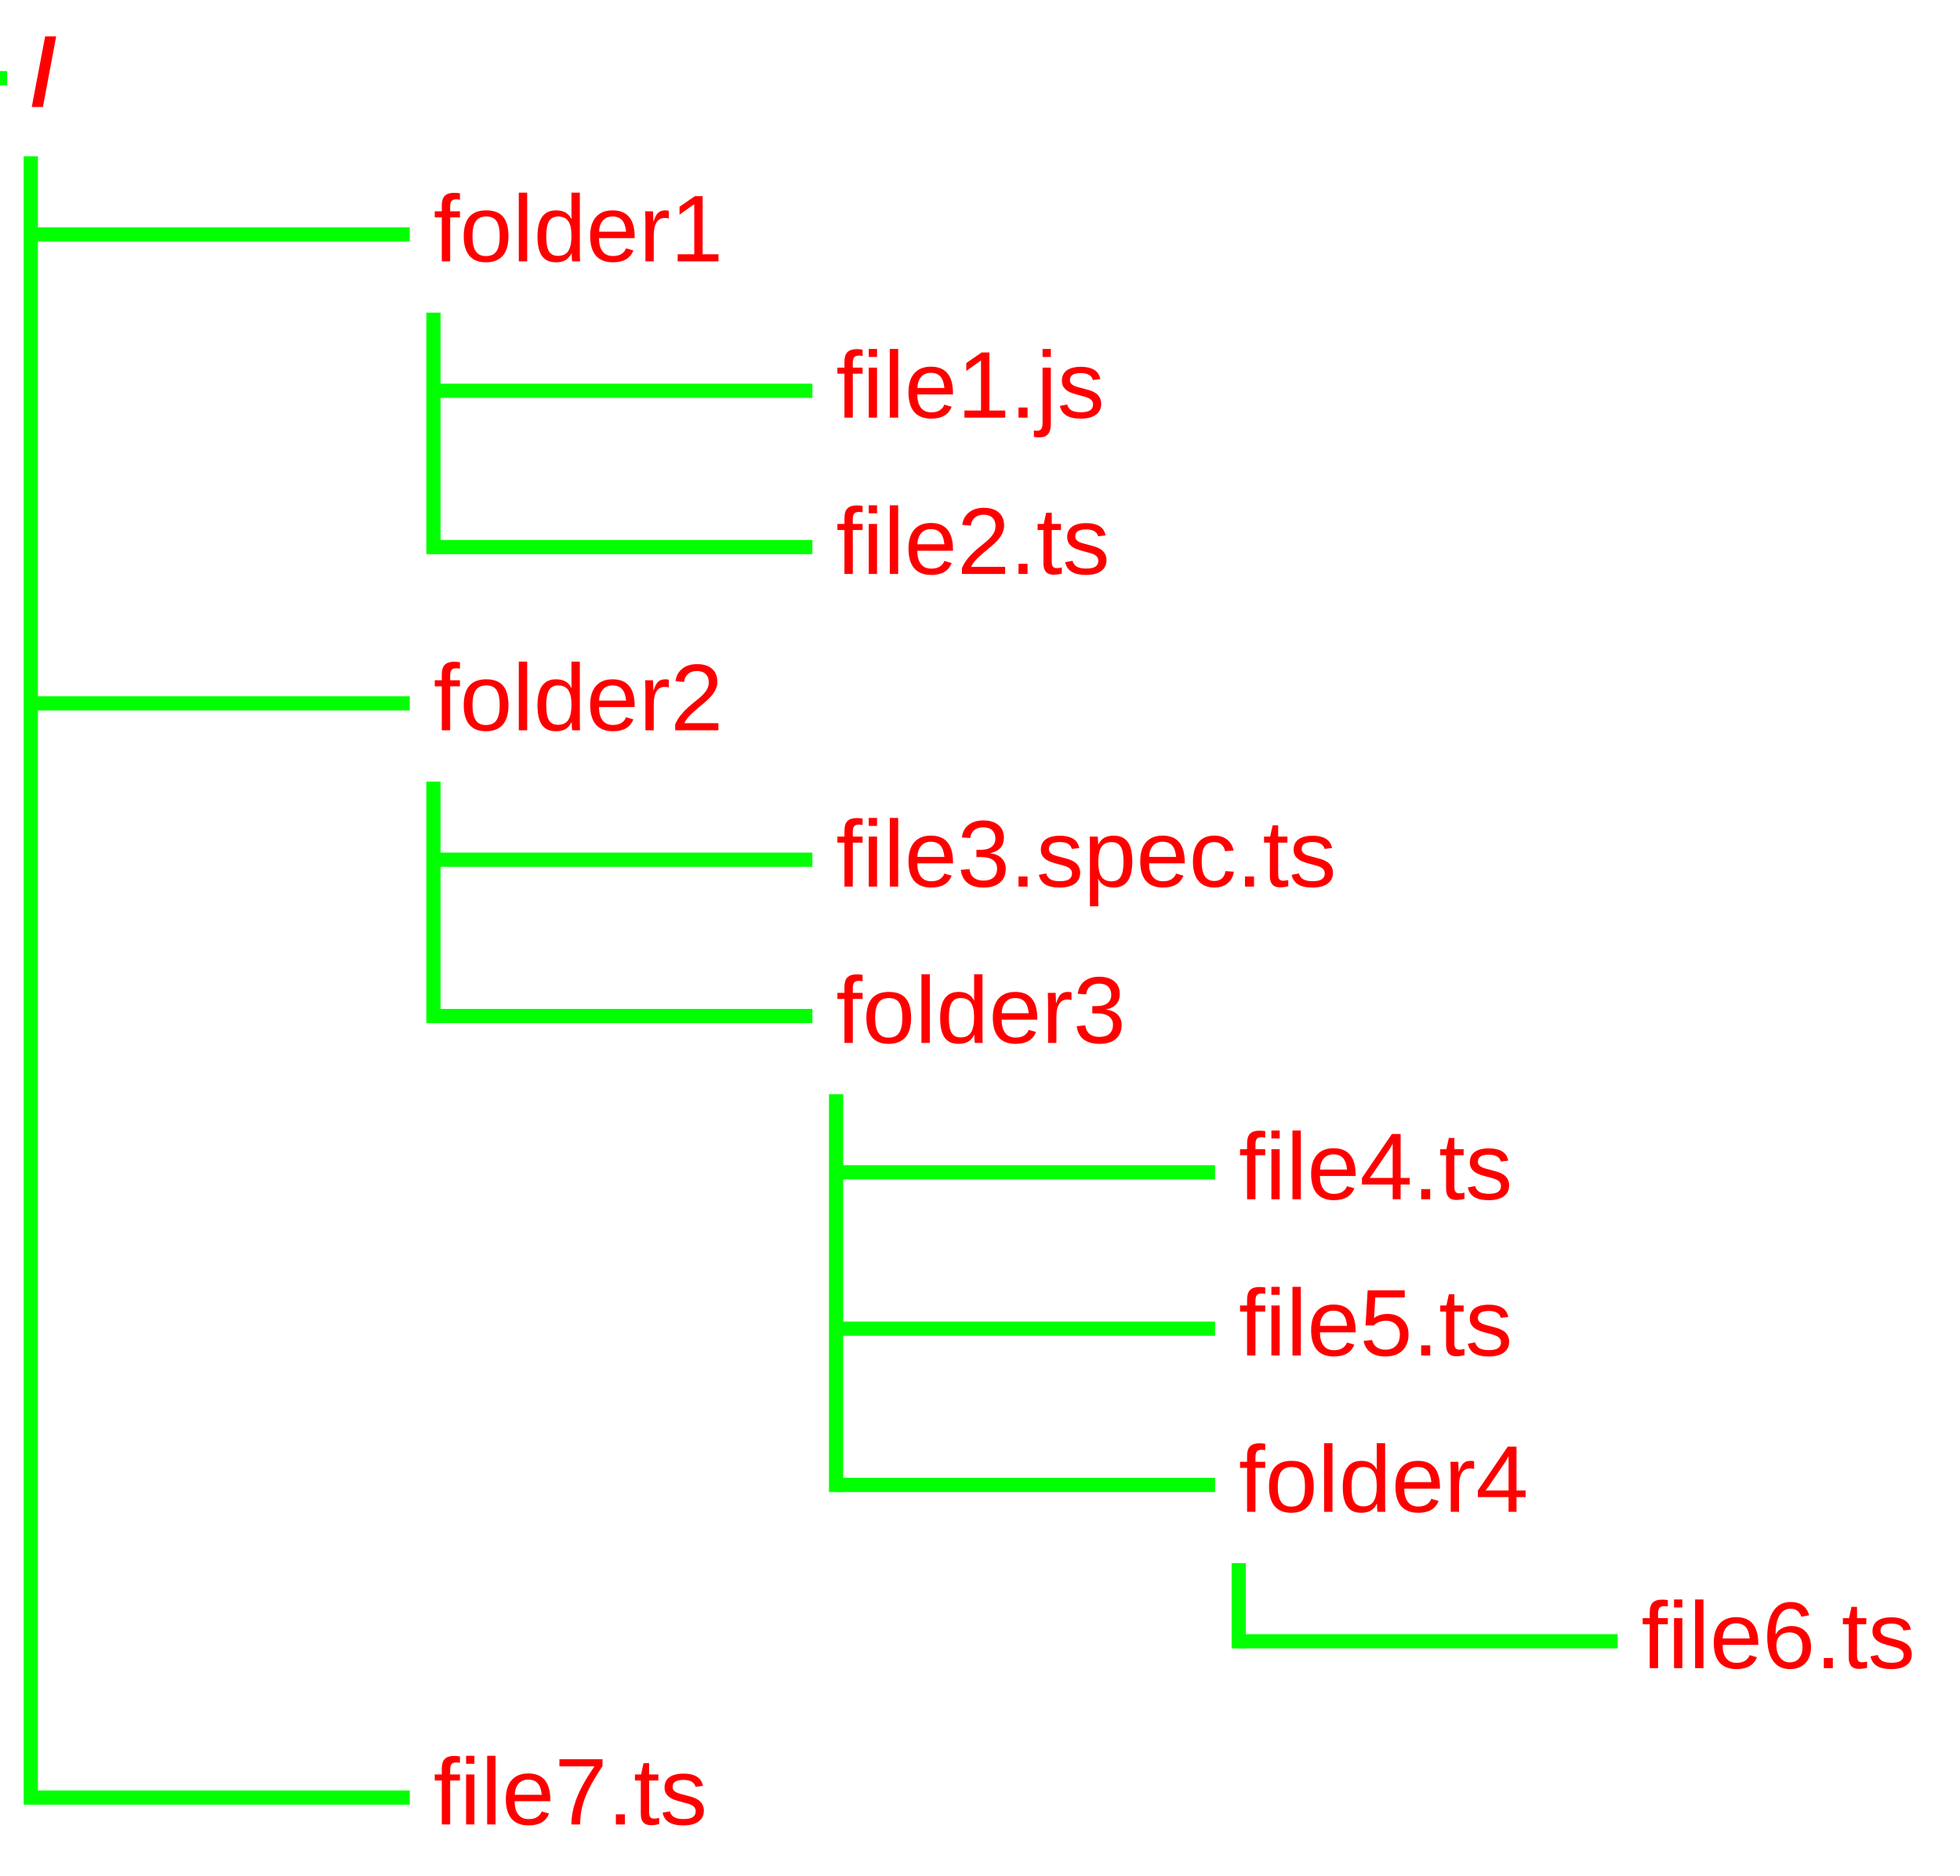
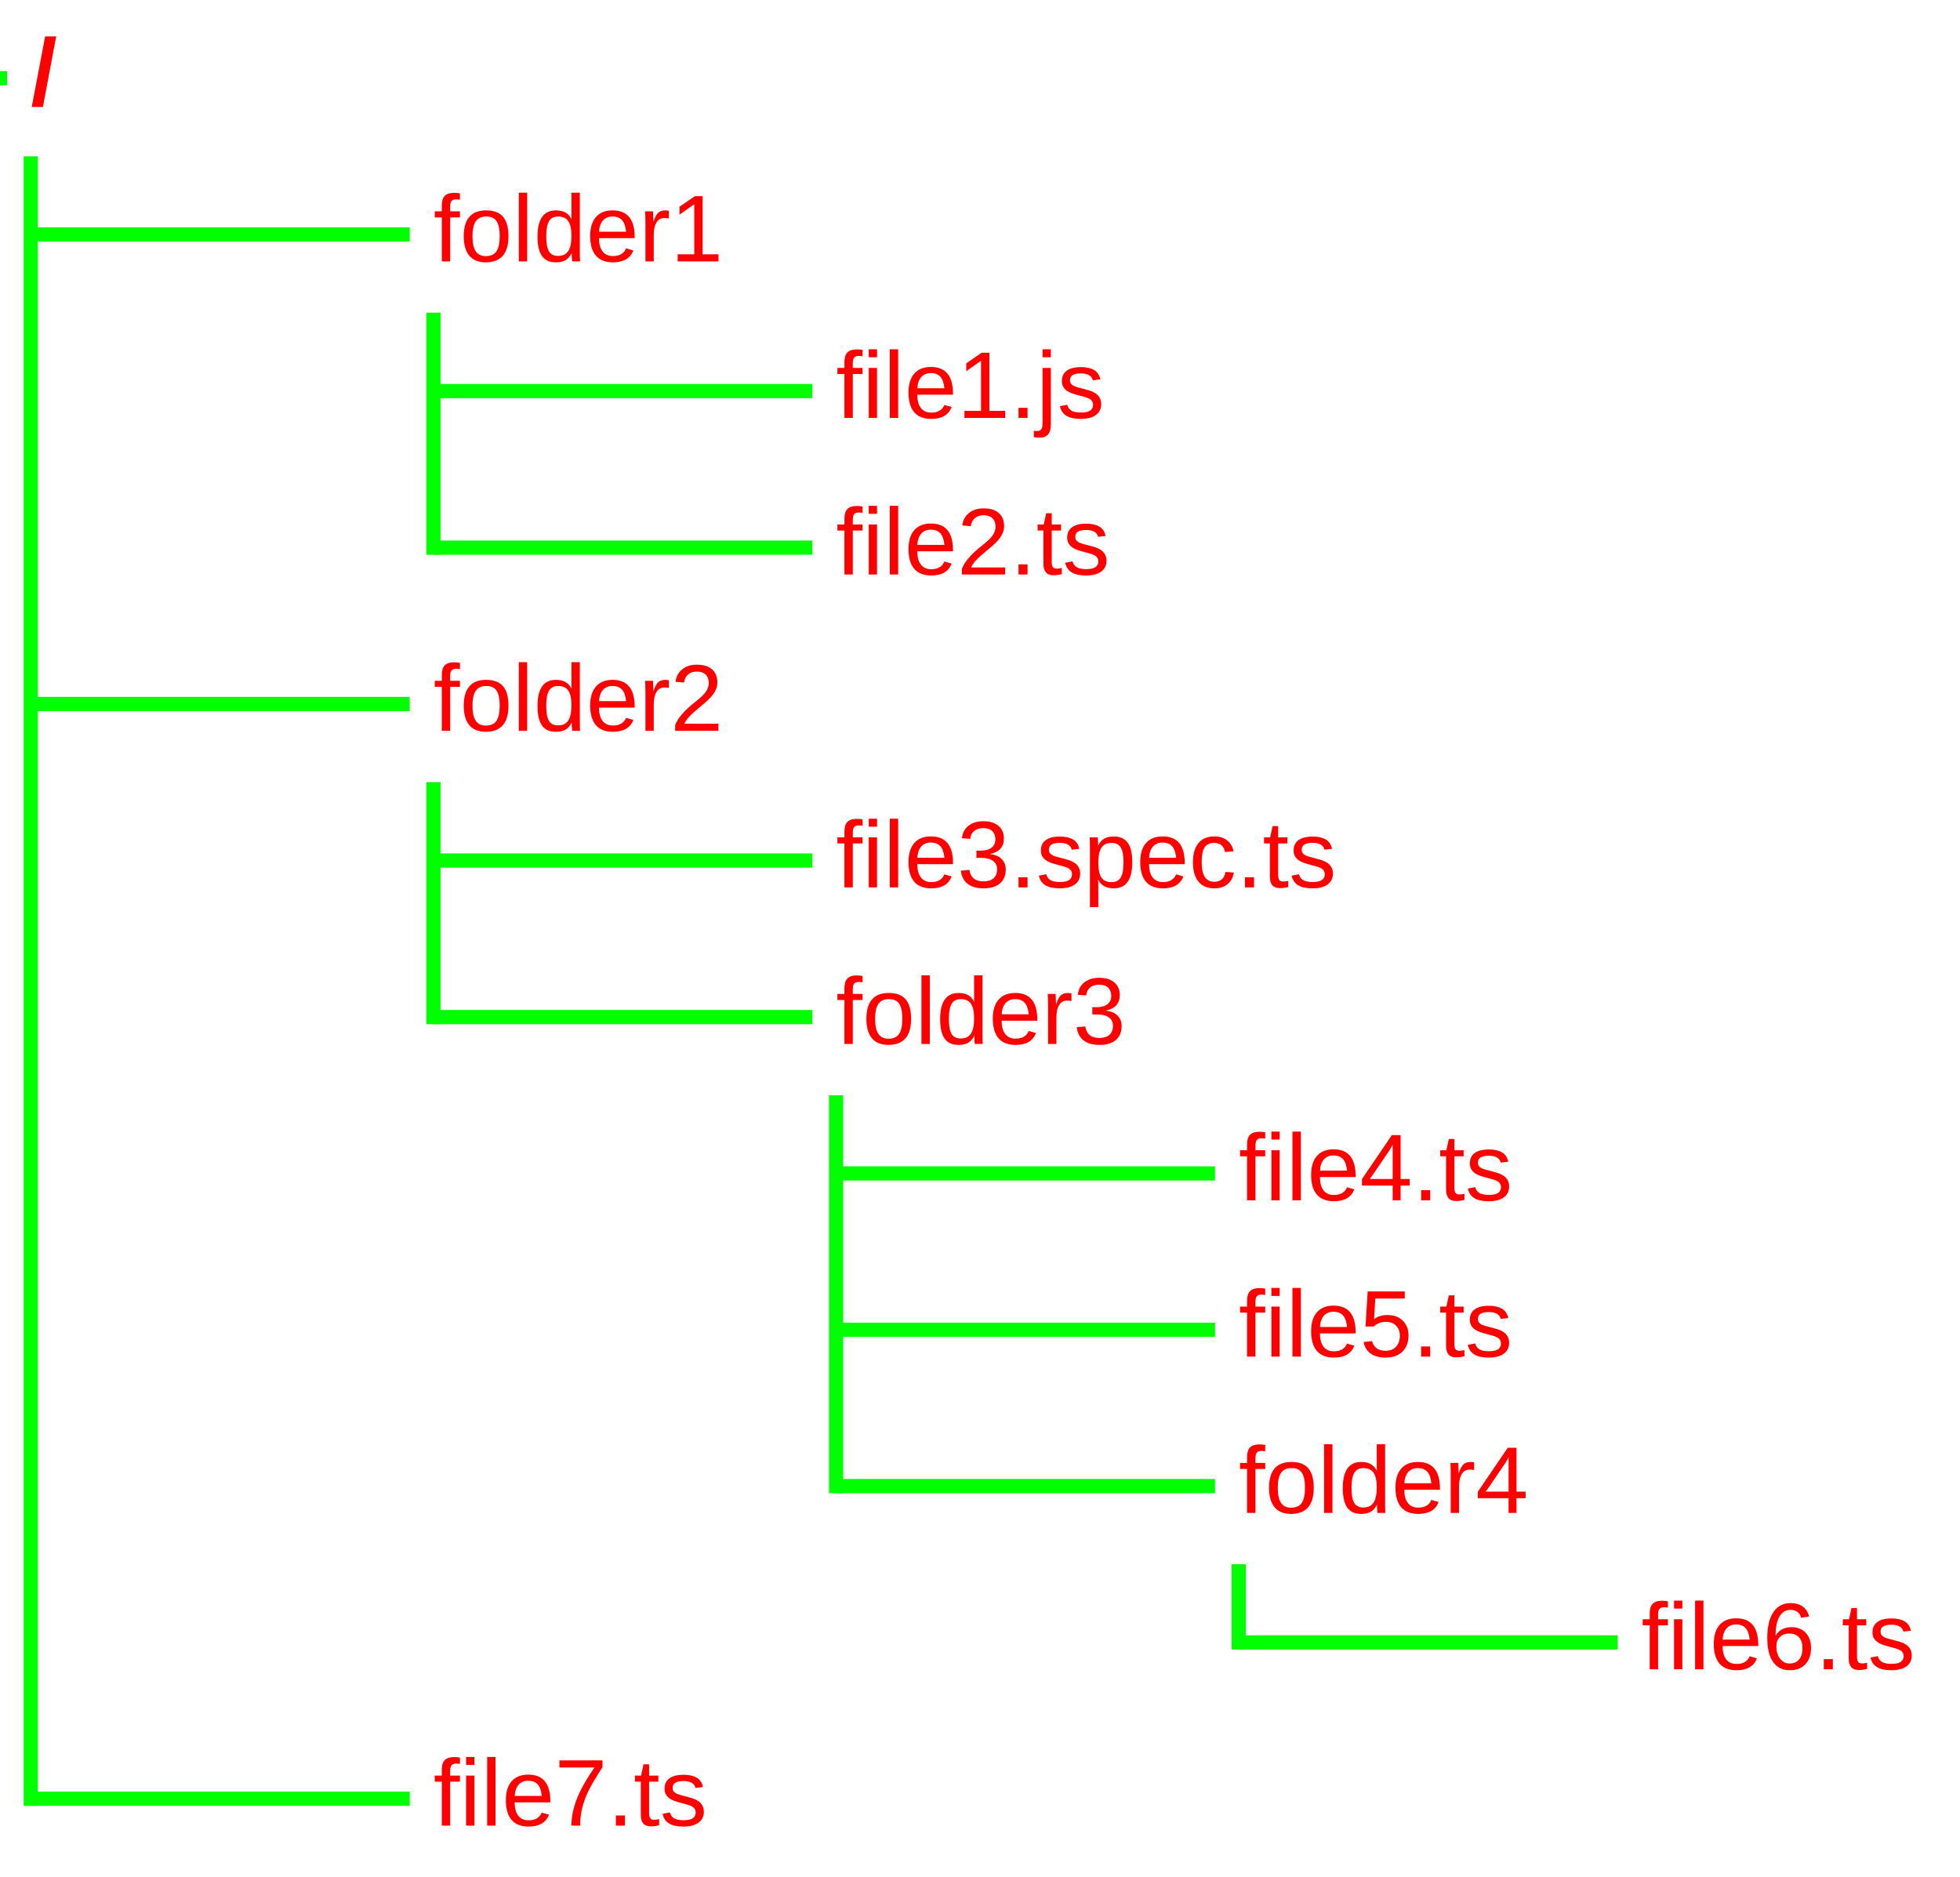
- <svg xmlns="http://www.w3.org/2000/svg" id="upstream_cypress_treeview_spec_should_render_a_treeview_diagram_with_custom_config_004" width="100%" viewBox="-1.5 0 413.766 396" style="max-width: 413.766px; background-color: white;" role="graphics-document document" aria-roledescription="treeView">
+ <svg xmlns="http://www.w3.org/2000/svg" id="upstream_cypress_treeview_spec_should_render_a_treeview_diagram_with_custom_config_004" width="100%" viewBox="-1.5 0 413.766 396.203" style="max-width: 413.766px; background-color: white;" role="graphics-document document" aria-roledescription="treeView">
  <style>#upstream_cypress_treeview_spec_should_render_a_treeview_diagram_with_custom_config_004{font-family:"trebuchet ms",verdana,arial,sans-serif;font-size:16px;fill:#333;}@keyframes edge-animation-frame{from{stroke-dashoffset:0;}}@keyframes dash{to{stroke-dashoffset:0;}}#upstream_cypress_treeview_spec_should_render_a_treeview_diagram_with_custom_config_004 .edge-animation-slow{stroke-dasharray:9,5!important;stroke-dashoffset:900;animation:dash 50s linear infinite;stroke-linecap:round;}#upstream_cypress_treeview_spec_should_render_a_treeview_diagram_with_custom_config_004 .edge-animation-fast{stroke-dasharray:9,5!important;stroke-dashoffset:900;animation:dash 20s linear infinite;stroke-linecap:round;}#upstream_cypress_treeview_spec_should_render_a_treeview_diagram_with_custom_config_004 .error-icon{fill:#552222;}#upstream_cypress_treeview_spec_should_render_a_treeview_diagram_with_custom_config_004 .error-text{fill:#552222;stroke:#552222;}#upstream_cypress_treeview_spec_should_render_a_treeview_diagram_with_custom_config_004 .edge-thickness-normal{stroke-width:1px;}#upstream_cypress_treeview_spec_should_render_a_treeview_diagram_with_custom_config_004 .edge-thickness-thick{stroke-width:3.5px;}#upstream_cypress_treeview_spec_should_render_a_treeview_diagram_with_custom_config_004 .edge-pattern-solid{stroke-dasharray:0;}#upstream_cypress_treeview_spec_should_render_a_treeview_diagram_with_custom_config_004 .edge-thickness-invisible{stroke-width:0;fill:none;}#upstream_cypress_treeview_spec_should_render_a_treeview_diagram_with_custom_config_004 .edge-pattern-dashed{stroke-dasharray:3;}#upstream_cypress_treeview_spec_should_render_a_treeview_diagram_with_custom_config_004 .edge-pattern-dotted{stroke-dasharray:2;}#upstream_cypress_treeview_spec_should_render_a_treeview_diagram_with_custom_config_004 .marker{fill:#333333;stroke:#333333;}#upstream_cypress_treeview_spec_should_render_a_treeview_diagram_with_custom_config_004 .marker.cross{stroke:#333333;}#upstream_cypress_treeview_spec_should_render_a_treeview_diagram_with_custom_config_004 svg{font-family:"trebuchet ms",verdana,arial,sans-serif;font-size:16px;}#upstream_cypress_treeview_spec_should_render_a_treeview_diagram_with_custom_config_004 p{margin:0;}#upstream_cypress_treeview_spec_should_render_a_treeview_diagram_with_custom_config_004 .treeView-node-label{font-size:20px;fill:#FF0000;white-space:pre;}#upstream_cypress_treeview_spec_should_render_a_treeview_diagram_with_custom_config_004 .treeView-node-dir{font-weight:bold;}#upstream_cypress_treeview_spec_should_render_a_treeview_diagram_with_custom_config_004 .treeView-node-line{stroke:#00FF00;}#upstream_cypress_treeview_spec_should_render_a_treeview_diagram_with_custom_config_004 .treeView-node-icon{color:#546e7a;}#upstream_cypress_treeview_spec_should_render_a_treeview_diagram_with_custom_config_004 .treeView-node-description{font-size:20px;fill:#6a9955;font-style:italic;white-space:pre;}#upstream_cypress_treeview_spec_should_render_a_treeview_diagram_with_custom_config_004 .treeView-highlight-bg{fill:rgba(255, 193, 7, 0.15);stroke:#ffc107;stroke-width:1;}#upstream_cypress_treeview_spec_should_render_a_treeview_diagram_with_custom_config_004 .node .neo-node{stroke:#9370DB;}#upstream_cypress_treeview_spec_should_render_a_treeview_diagram_with_custom_config_004 [data-look="neo"].node rect,#upstream_cypress_treeview_spec_should_render_a_treeview_diagram_with_custom_config_004 [data-look="neo"].cluster rect,#upstream_cypress_treeview_spec_should_render_a_treeview_diagram_with_custom_config_004 [data-look="neo"].node polygon{stroke:#9370DB;filter:drop-shadow(1px 2px 2px rgba(185, 185, 185, 1));}#upstream_cypress_treeview_spec_should_render_a_treeview_diagram_with_custom_config_004 [data-look="neo"].swimlane.cluster rect{filter:none;}#upstream_cypress_treeview_spec_should_render_a_treeview_diagram_with_custom_config_004 [data-look="neo"].node path{stroke:#9370DB;stroke-width:1px;}#upstream_cypress_treeview_spec_should_render_a_treeview_diagram_with_custom_config_004 [data-look="neo"].node .outer-path{filter:drop-shadow(1px 2px 2px rgba(185, 185, 185, 1));}#upstream_cypress_treeview_spec_should_render_a_treeview_diagram_with_custom_config_004 [data-look="neo"].node .neo-line path{stroke:#9370DB;filter:none;}#upstream_cypress_treeview_spec_should_render_a_treeview_diagram_with_custom_config_004 [data-look="neo"].node circle{stroke:#9370DB;filter:drop-shadow(1px 2px 2px rgba(185, 185, 185, 1));}#upstream_cypress_treeview_spec_should_render_a_treeview_diagram_with_custom_config_004 [data-look="neo"].node circle .state-start{fill:#000000;}#upstream_cypress_treeview_spec_should_render_a_treeview_diagram_with_custom_config_004 [data-look="neo"].icon-shape .icon{fill:#9370DB;filter:drop-shadow(1px 2px 2px rgba(185, 185, 185, 1));}#upstream_cypress_treeview_spec_should_render_a_treeview_diagram_with_custom_config_004 [data-look="neo"].icon-shape .icon-neo path{stroke:#9370DB;filter:drop-shadow(1px 2px 2px rgba(185, 185, 185, 1));}#upstream_cypress_treeview_spec_should_render_a_treeview_diagram_with_custom_config_004 :root{--mermaid-font-family:"trebuchet ms",verdana,arial,sans-serif;}</style>
  <g />
  <g class="tree-view">
    <g>
      <text dominant-baseline="middle" class="treeView-node-label treeView-node-dir" x="5" y="16.5">/</text>
    </g>
    <line x1="-80" y1="16.5" x2="0" y2="16.5" stroke-width="3" class="treeView-node-line" />
    <g>
      <text dominant-baseline="middle" class="treeView-node-label" x="90" y="49.5">folder1</text>
    </g>
    <line x1="5" y1="49.5" x2="85" y2="49.5" stroke-width="3" class="treeView-node-line" />
    <g>
-       <text dominant-baseline="middle" class="treeView-node-label" x="175" y="82.5">file1.js</text>
+       <text dominant-baseline="middle" class="treeView-node-label" x="175" y="82.551">file1.js</text>
    </g>
-     <line x1="90" y1="82.5" x2="170" y2="82.5" stroke-width="3" class="treeView-node-line" />
+     <line x1="90" y1="82.551" x2="170" y2="82.551" stroke-width="3" class="treeView-node-line" />
    <g>
-       <text dominant-baseline="middle" class="treeView-node-label" x="175" y="115.5">file2.ts</text>
+       <text dominant-baseline="middle" class="treeView-node-label" x="175" y="115.602">file2.ts</text>
    </g>
-     <line x1="90" y1="115.5" x2="170" y2="115.5" stroke-width="3" class="treeView-node-line" />
-     <line x1="90" y1="66" x2="90" y2="117" stroke-width="3" class="treeView-node-line" />
+     <line x1="90" y1="115.602" x2="170" y2="115.602" stroke-width="3" class="treeView-node-line" />
+     <line x1="90" y1="66" x2="90" y2="117.102" stroke-width="3" class="treeView-node-line" />
    <g>
-       <text dominant-baseline="middle" class="treeView-node-label" x="90" y="148.5">folder2</text>
+       <text dominant-baseline="middle" class="treeView-node-label" x="90" y="148.602">folder2</text>
    </g>
-     <line x1="5" y1="148.5" x2="85" y2="148.5" stroke-width="3" class="treeView-node-line" />
+     <line x1="5" y1="148.602" x2="85" y2="148.602" stroke-width="3" class="treeView-node-line" />
    <g>
-       <text dominant-baseline="middle" class="treeView-node-label" x="175" y="181.5">file3.spec.ts</text>
+       <text dominant-baseline="middle" class="treeView-node-label" x="175" y="181.652">file3.spec.ts</text>
    </g>
-     <line x1="90" y1="181.5" x2="170" y2="181.5" stroke-width="3" class="treeView-node-line" />
+     <line x1="90" y1="181.652" x2="170" y2="181.652" stroke-width="3" class="treeView-node-line" />
    <g>
-       <text dominant-baseline="middle" class="treeView-node-label" x="175" y="214.5">folder3</text>
+       <text dominant-baseline="middle" class="treeView-node-label" x="175" y="214.703">folder3</text>
    </g>
-     <line x1="90" y1="214.5" x2="170" y2="214.5" stroke-width="3" class="treeView-node-line" />
+     <line x1="90" y1="214.703" x2="170" y2="214.703" stroke-width="3" class="treeView-node-line" />
    <g>
-       <text dominant-baseline="middle" class="treeView-node-label" x="260" y="247.5">file4.ts</text>
+       <text dominant-baseline="middle" class="treeView-node-label" x="260" y="247.703">file4.ts</text>
    </g>
-     <line x1="175" y1="247.5" x2="255" y2="247.5" stroke-width="3" class="treeView-node-line" />
+     <line x1="175" y1="247.703" x2="255" y2="247.703" stroke-width="3" class="treeView-node-line" />
    <g>
-       <text dominant-baseline="middle" class="treeView-node-label" x="260" y="280.5">file5.ts</text>
+       <text dominant-baseline="middle" class="treeView-node-label" x="260" y="280.703">file5.ts</text>
    </g>
-     <line x1="175" y1="280.5" x2="255" y2="280.5" stroke-width="3" class="treeView-node-line" />
+     <line x1="175" y1="280.703" x2="255" y2="280.703" stroke-width="3" class="treeView-node-line" />
    <g>
-       <text dominant-baseline="middle" class="treeView-node-label" x="260" y="313.5">folder4</text>
+       <text dominant-baseline="middle" class="treeView-node-label" x="260" y="313.703">folder4</text>
    </g>
-     <line x1="175" y1="313.5" x2="255" y2="313.5" stroke-width="3" class="treeView-node-line" />
+     <line x1="175" y1="313.703" x2="255" y2="313.703" stroke-width="3" class="treeView-node-line" />
    <g>
-       <text dominant-baseline="middle" class="treeView-node-label" x="345" y="346.5">file6.ts</text>
+       <text dominant-baseline="middle" class="treeView-node-label" x="345" y="346.703">file6.ts</text>
    </g>
-     <line x1="260" y1="346.5" x2="340" y2="346.5" stroke-width="3" class="treeView-node-line" />
-     <line x1="260" y1="330" x2="260" y2="348" stroke-width="3" class="treeView-node-line" />
-     <line x1="175" y1="231" x2="175" y2="315" stroke-width="3" class="treeView-node-line" />
-     <line x1="90" y1="165" x2="90" y2="216" stroke-width="3" class="treeView-node-line" />
+     <line x1="260" y1="346.703" x2="340" y2="346.703" stroke-width="3" class="treeView-node-line" />
+     <line x1="260" y1="330.203" x2="260" y2="348.203" stroke-width="3" class="treeView-node-line" />
+     <line x1="175" y1="231.203" x2="175" y2="315.203" stroke-width="3" class="treeView-node-line" />
+     <line x1="90" y1="165.102" x2="90" y2="216.203" stroke-width="3" class="treeView-node-line" />
    <g>
-       <text dominant-baseline="middle" class="treeView-node-label" x="90" y="379.5">file7.ts</text>
+       <text dominant-baseline="middle" class="treeView-node-label" x="90" y="379.703">file7.ts</text>
    </g>
-     <line x1="5" y1="379.5" x2="85" y2="379.5" stroke-width="3" class="treeView-node-line" />
-     <line x1="5" y1="33" x2="5" y2="381" stroke-width="3" class="treeView-node-line" />
+     <line x1="5" y1="379.703" x2="85" y2="379.703" stroke-width="3" class="treeView-node-line" />
+     <line x1="5" y1="33" x2="5" y2="381.203" stroke-width="3" class="treeView-node-line" />
  </g>
</svg>
